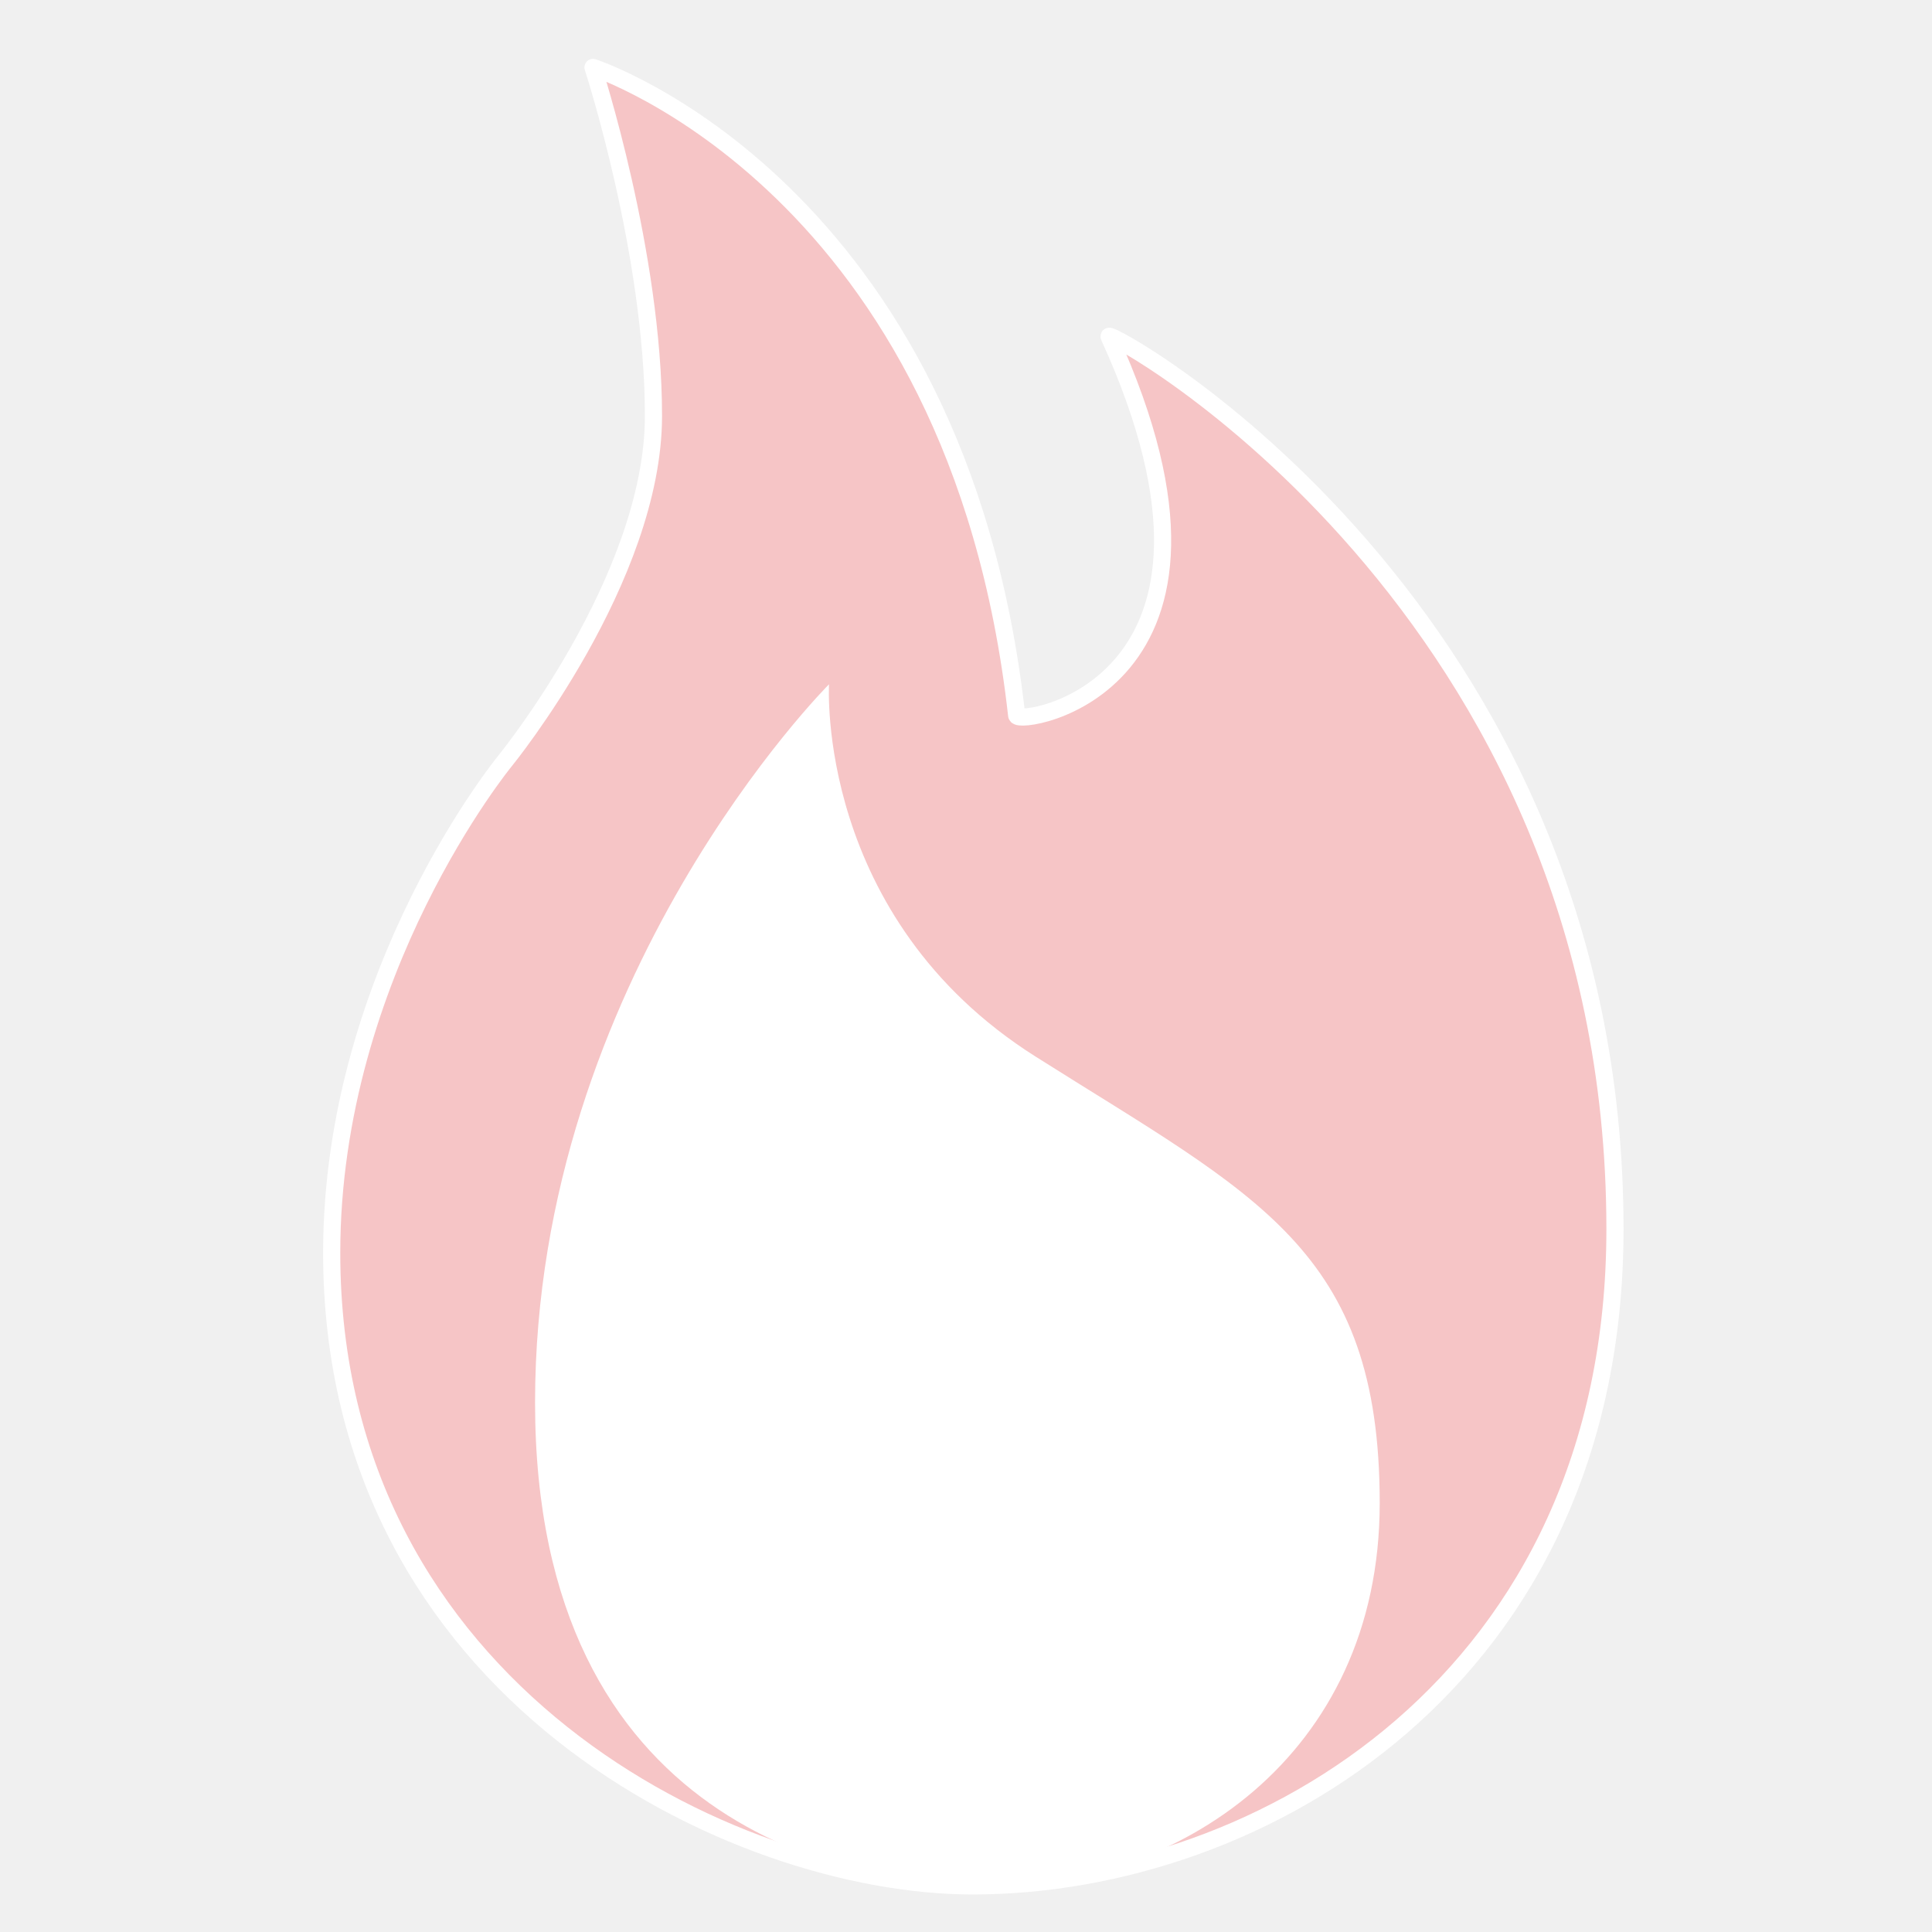
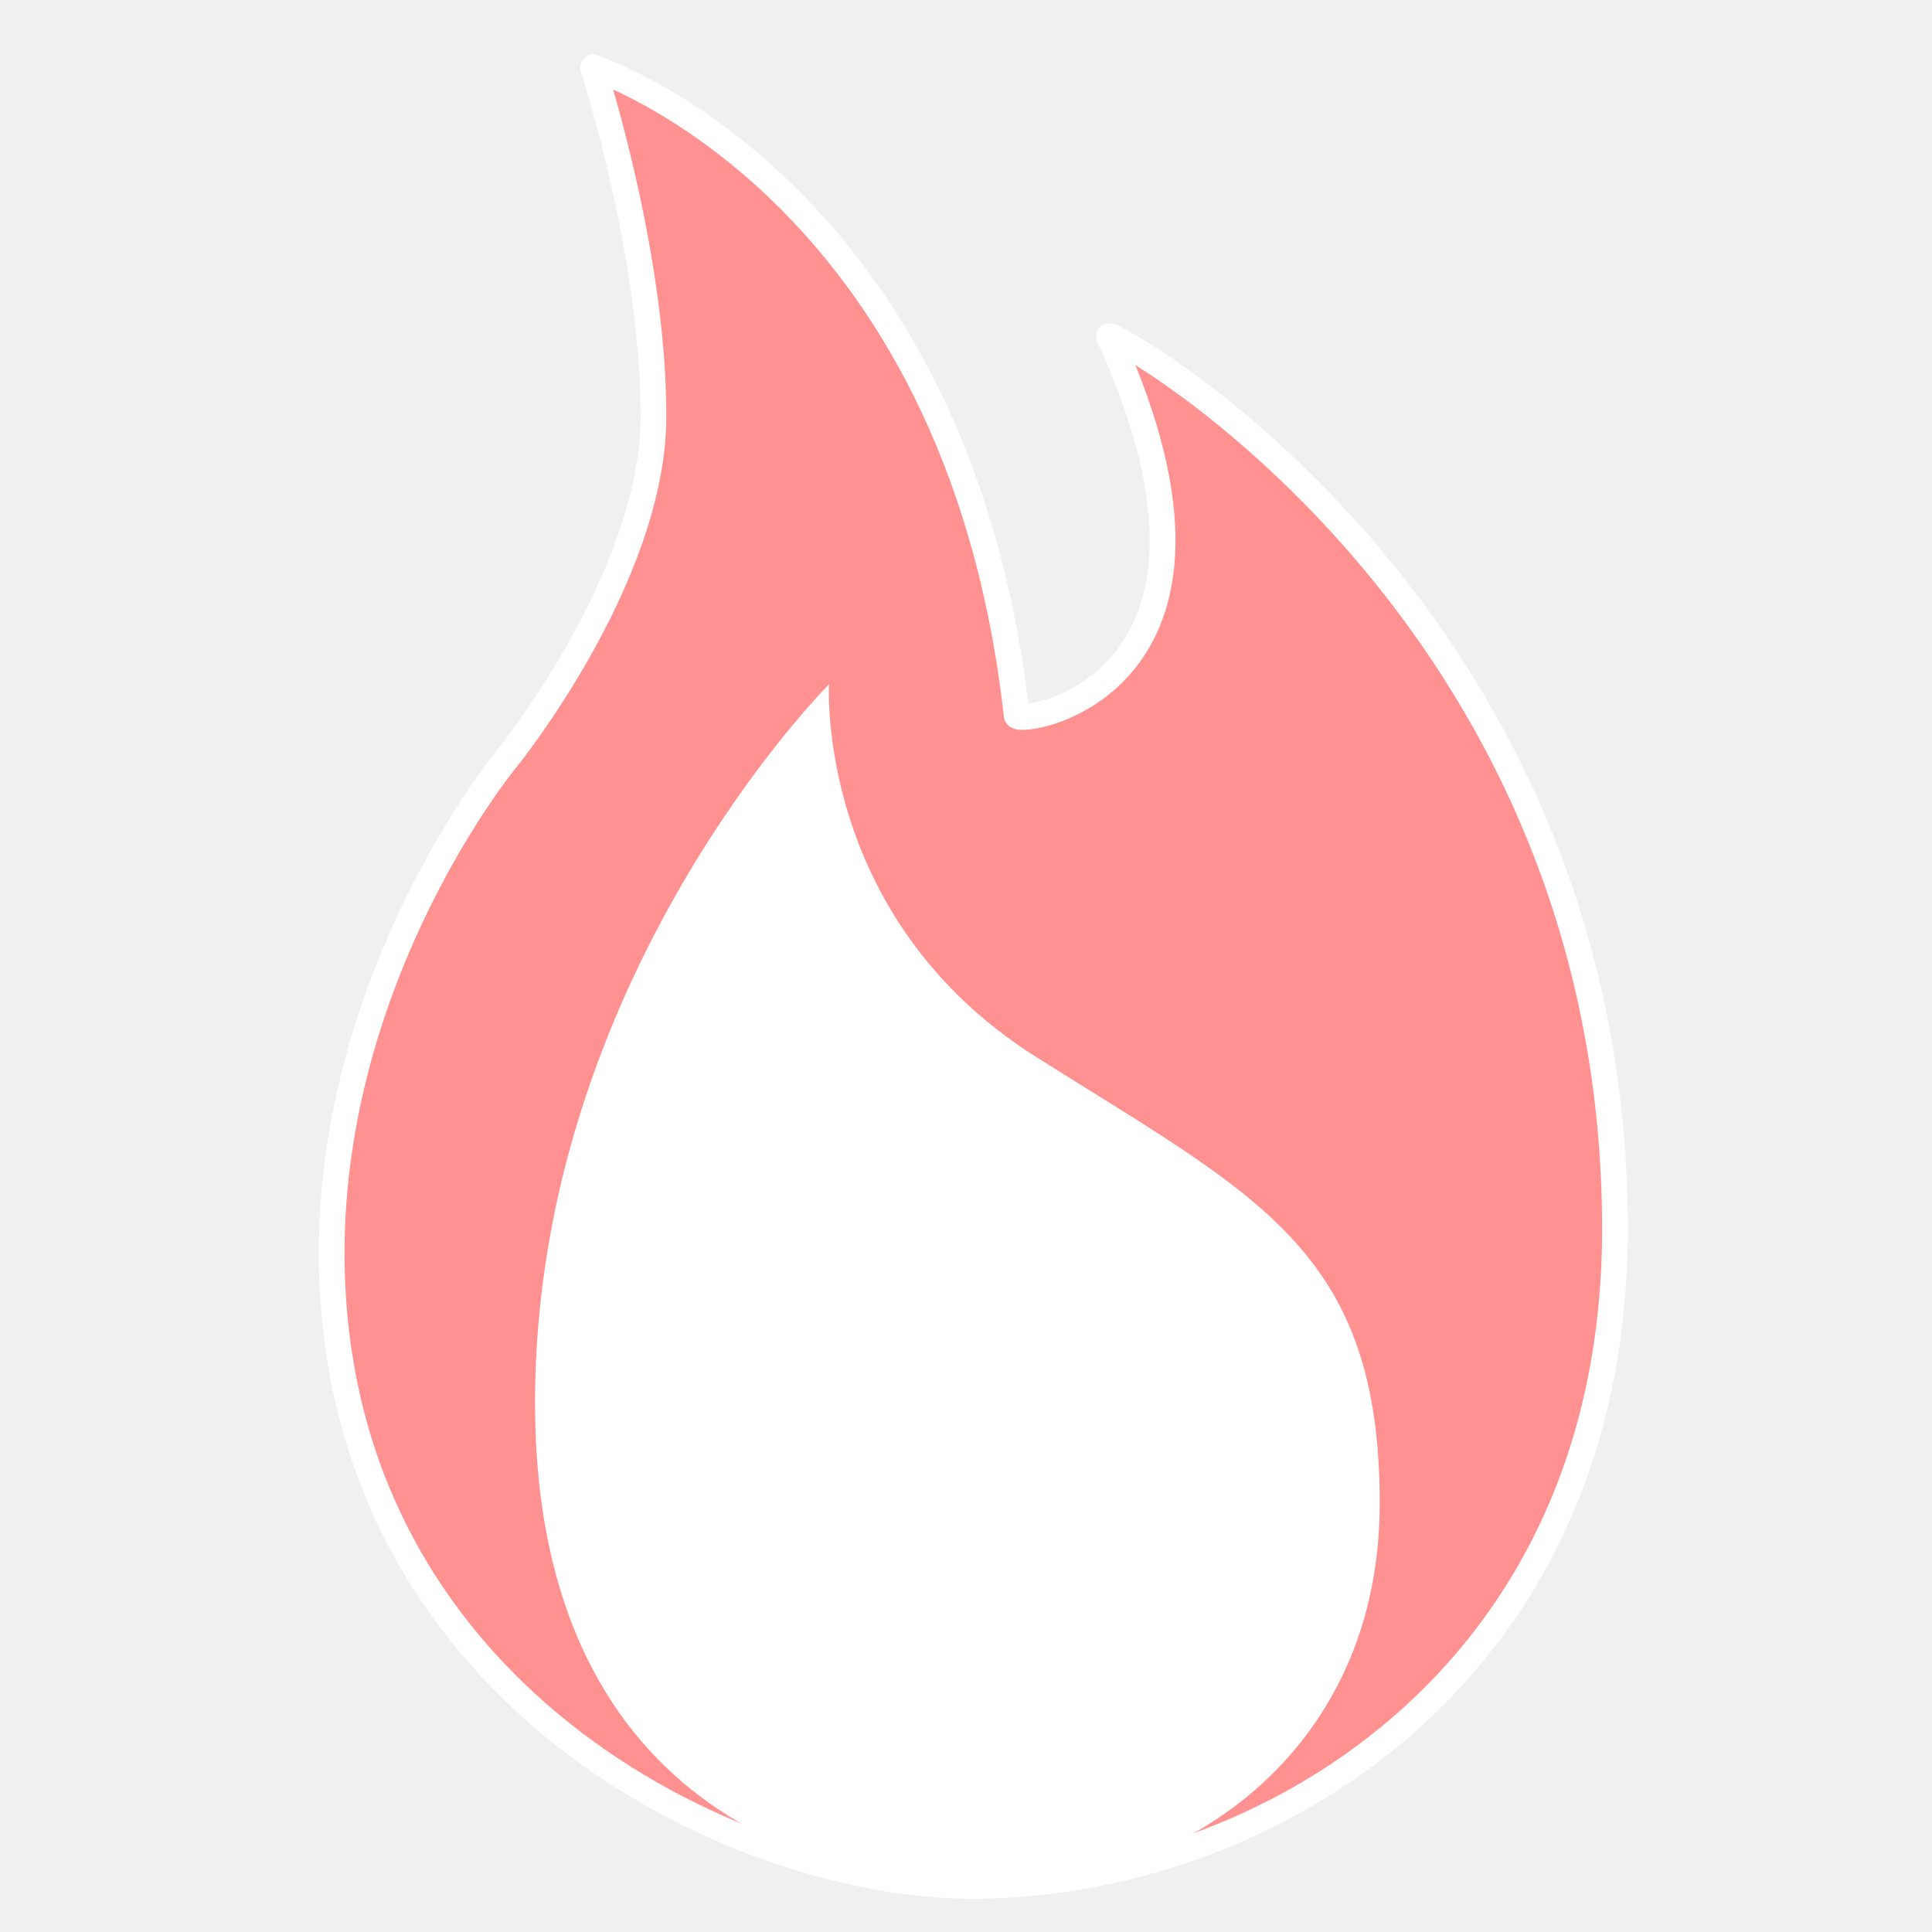
<svg xmlns="http://www.w3.org/2000/svg" width="100%" height="100%" viewBox="0 0 225 225" version="1.1" xml:space="preserve" style="fill-rule:evenodd;clip-rule:evenodd;stroke-linecap:round;stroke-linejoin:round;stroke-miterlimit:1.5;">
  <g transform="matrix(1.33127,0,0,1.33127,-36.4443,-36.1284)">
-     <path d="M79.253,33.037C79.253,33.037 111.142,43.412 116.315,89.726C116.423,90.686 138.443,87.363 124.398,56.579C123.996,55.696 168.653,80.131 168.653,134.658C168.653,174.065 137.636,192.117 112.457,192.117C91.456,192.117 56.392,175.078 56.392,136.742C56.392,112.142 71.573,93.683 71.573,93.683C71.573,93.683 84.541,77.774 84.541,63.518C84.541,49.263 79.253,33.037 79.253,33.037Z" style="fill:rgb(246,197,198);stroke:white;stroke-width:1.5px;" />
+     <path d="M79.253,33.037C79.253,33.037 111.142,43.412 116.315,89.726C116.423,90.686 138.443,87.363 124.398,56.579C123.996,55.696 168.653,80.131 168.653,134.658C168.653,174.065 137.636,192.117 112.457,192.117C91.456,192.117 56.392,175.078 56.392,136.742C56.392,112.142 71.573,93.683 71.573,93.683C71.573,93.683 84.541,77.774 84.541,63.518C84.541,49.263 79.253,33.037 79.253,33.037Z" style="fill:rgb(255,145,145);stroke:white;stroke-width:2.25px;" />
  </g>
  <g transform="matrix(1.38751,0,0,1.33127,-41.2445,-35.3215)">
    <g id="Layer1">
      <path d="M99.309,86.394C99.309,86.394 98.152,106.777 116.647,118.963C135.142,131.15 145.531,135.78 145.531,158.019C145.531,180.259 128.4,191.739 112.437,191.588C101.142,191.482 74.635,186.373 74.635,149.224C74.635,112.075 99.309,86.394 99.309,86.394Z" style="fill:white;" />
    </g>
  </g>
</svg>
